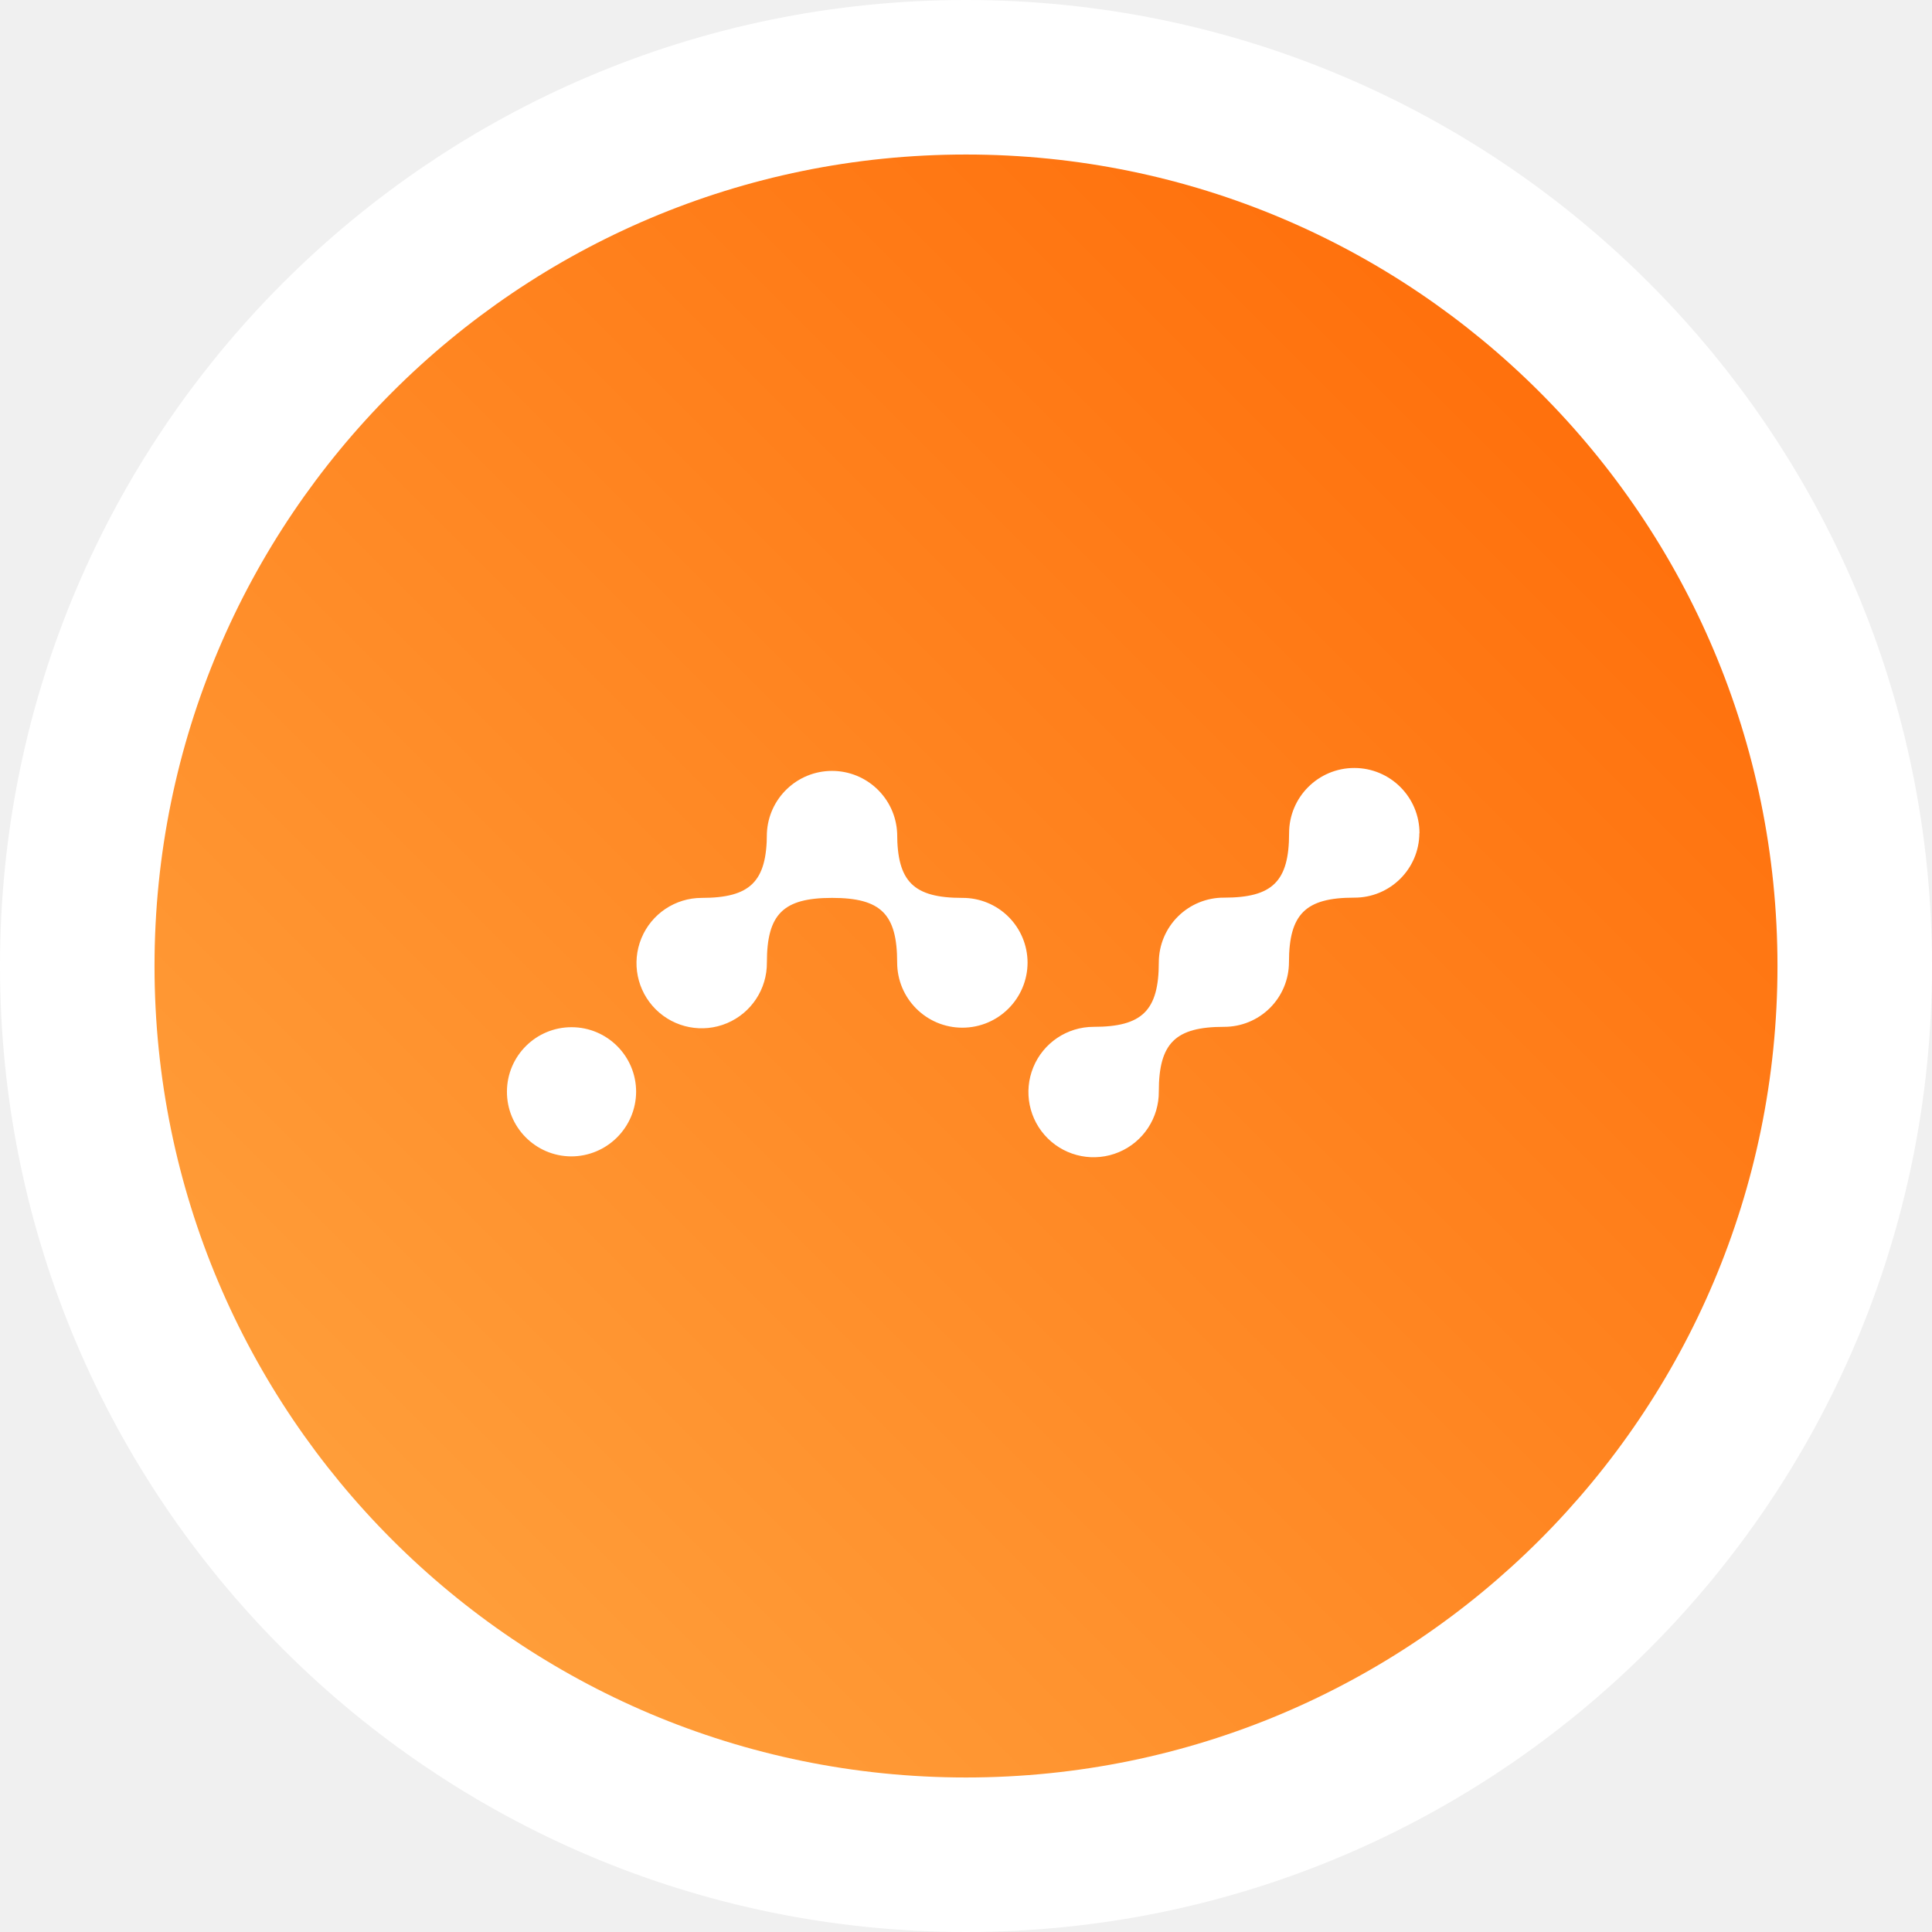
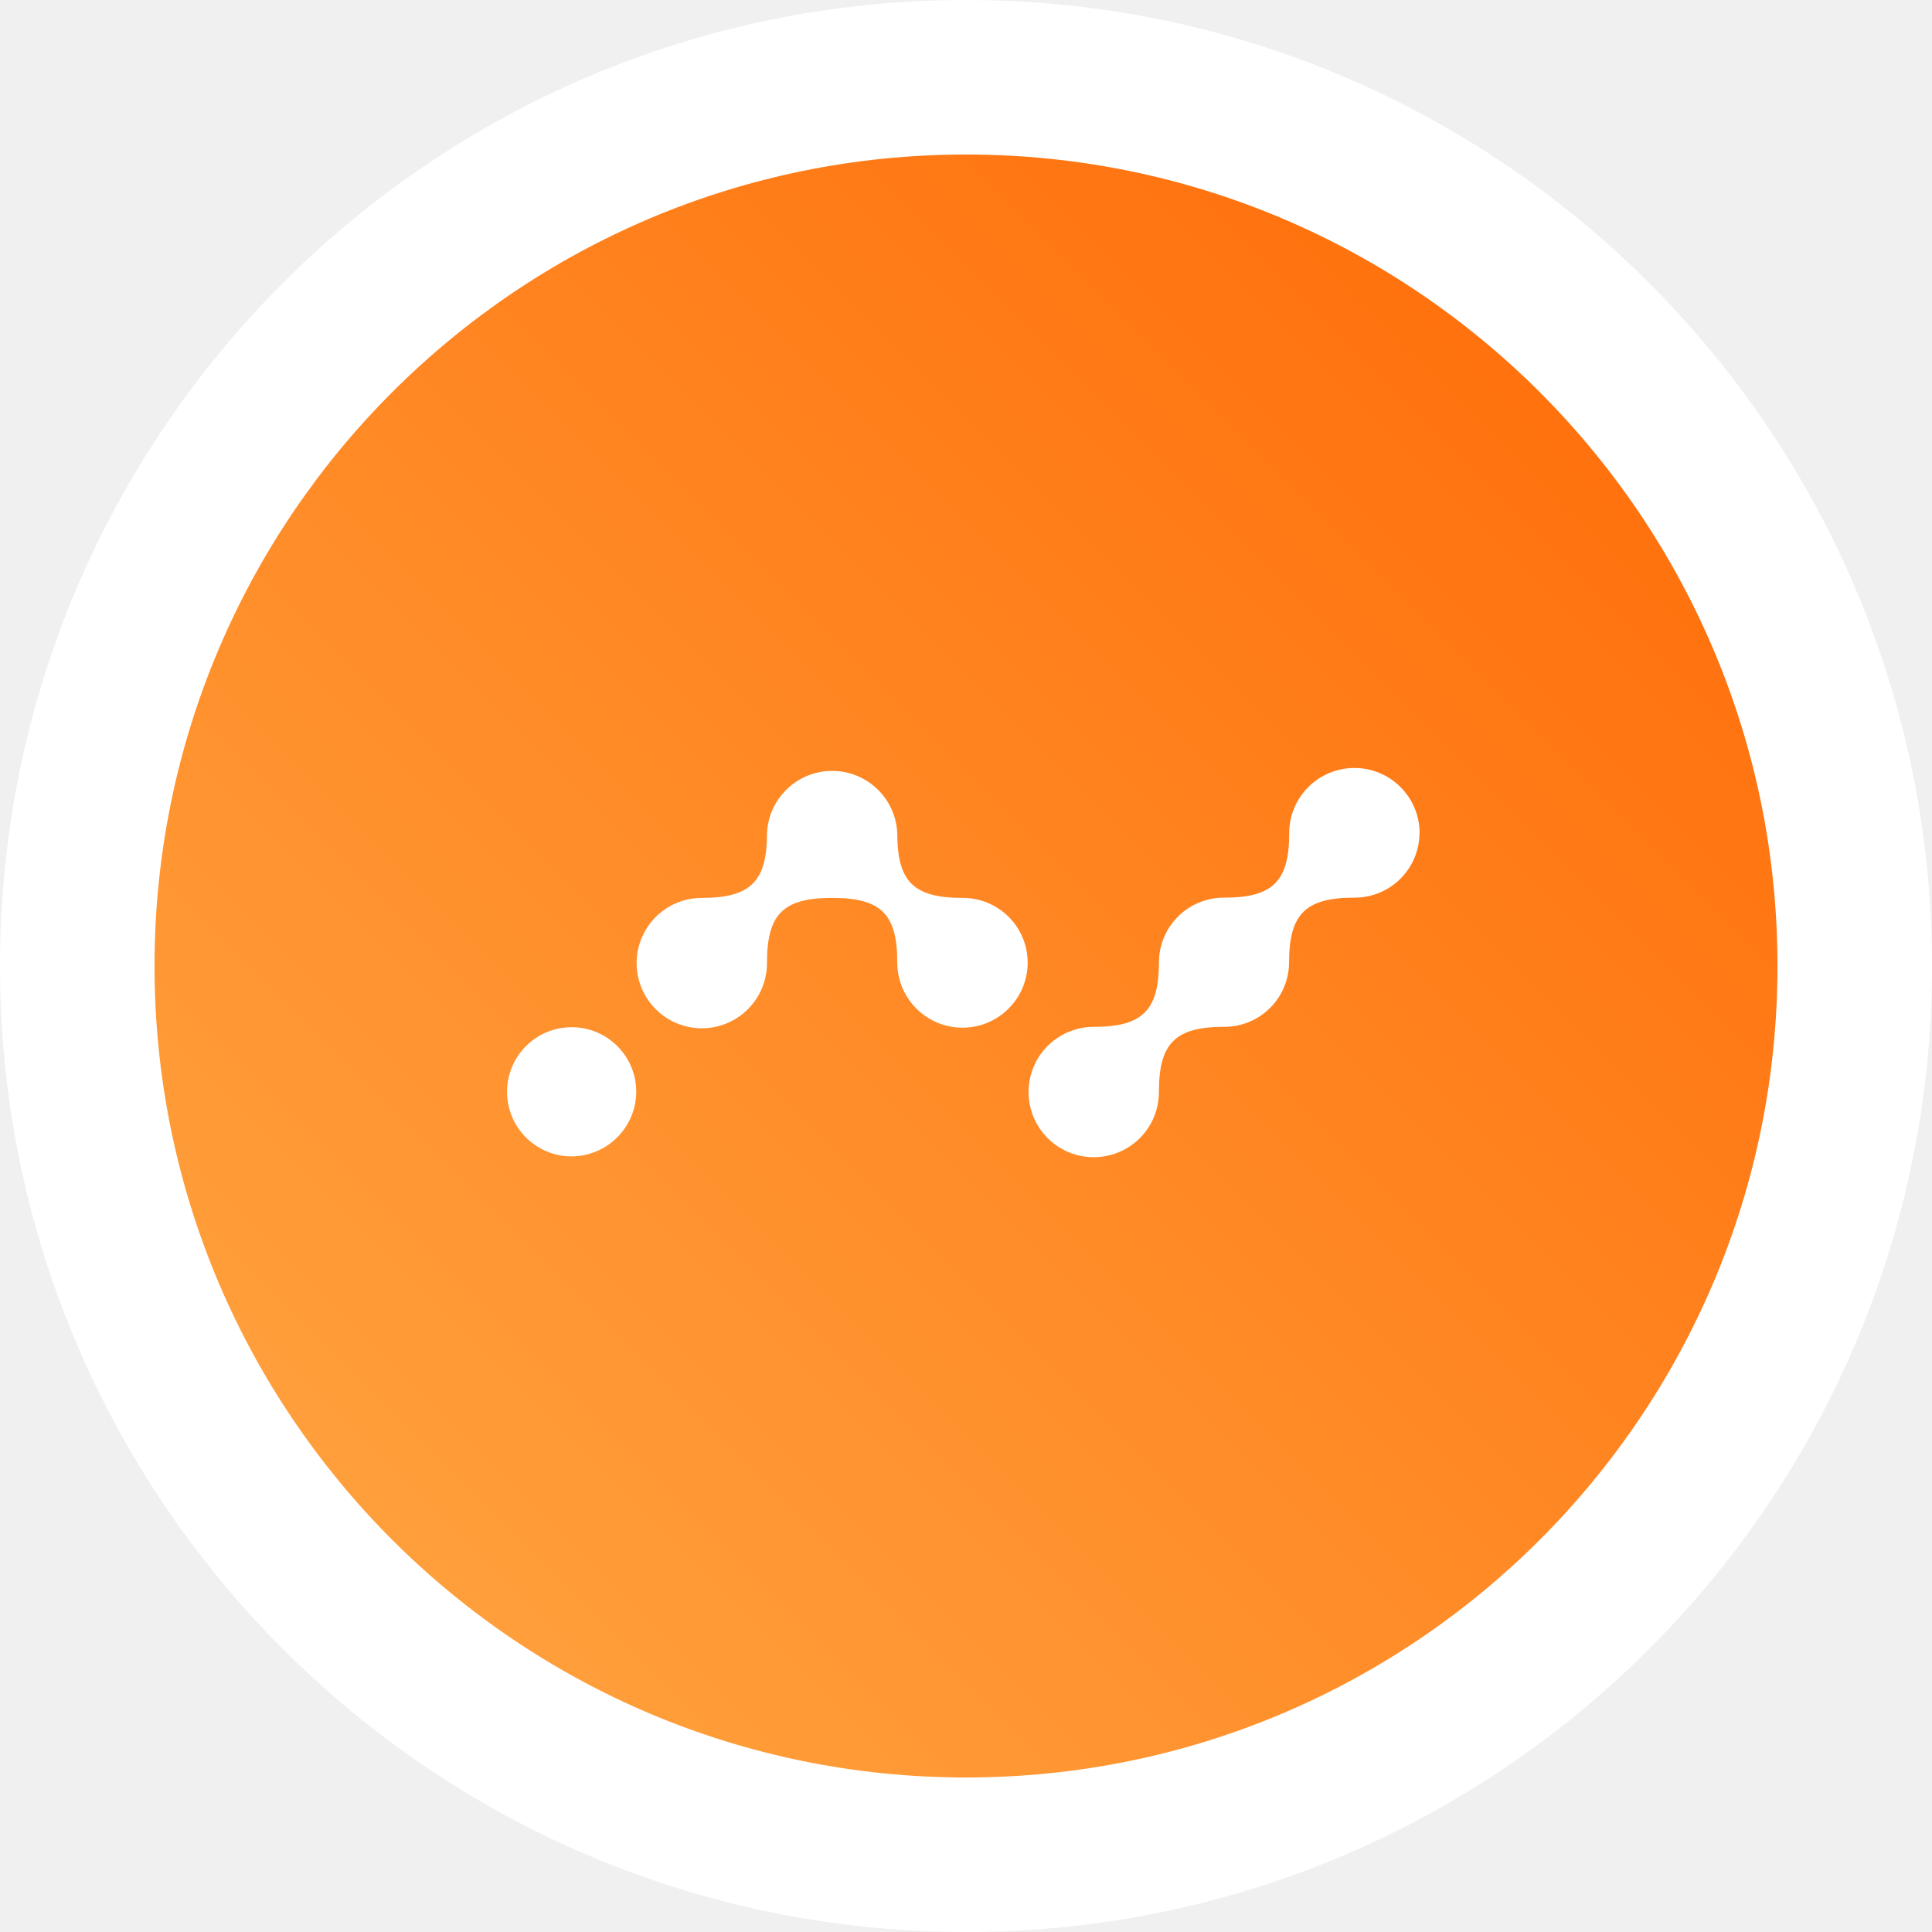
- <svg xmlns="http://www.w3.org/2000/svg" id="Layer_1" data-name="Layer 1" viewBox="0 0 159.42 159.42">
+ <svg xmlns="http://www.w3.org/2000/svg" viewBox="0 0 159.42 159.42">
  <defs>
-     <linearGradient id="New_Gradient_Swatch_copy" x1="4241.22" y1="1047.3" x2="4240.22" y2="1046.3" gradientTransform="matrix(133.91, 0, 0, -133.91, -567813.85, 140261.65)" gradientUnits="userSpaceOnUse">
+     <linearGradient id="A" x1="127.944" y1="9.45" x2="-5.966" y2="143.36" gradientUnits="userSpaceOnUse">
      <stop offset="0" stop-color="#ff6c08" />
      <stop offset="1" stop-color="#ffac48" />
    </linearGradient>
  </defs>
-   <g id="Group-3">
-     <circle id="Oval-4" cx="79.71" cy="79.71" r="79.71" style="fill:#fff" />
-     <circle cx="79.71" cy="79.71" r="66.96" style="fill:url(#New_Gradient_Swatch_copy)" />
-     <path d="M84.79,79.42a5.38,5.38,0,0,1-10.76,0c0-4-1.34-5.33-5.37-5.33s-5.38,1.33-5.38,5.33a5.38,5.38,0,1,1-5.38-5.33c4,0,5.38-1.33,5.38-5.33a5.38,5.38,0,0,1,10.75,0c0,4,1.35,5.33,5.38,5.33A5.35,5.35,0,0,1,84.79,79.42Zm-37.67,16a5.33,5.33,0,1,1,5.37-5.33A5.36,5.36,0,0,1,47.12,95.42Zm70-26.67a5.35,5.35,0,0,1-5.38,5.32c-4,0-5.38,1.34-5.38,5.33A5.34,5.34,0,0,1,101,84.73c-4,0-5.38,1.33-5.38,5.33a5.38,5.38,0,1,1-5.38-5.33c4,0,5.38-1.33,5.38-5.33A5.35,5.35,0,0,1,101,74.07c4,0,5.37-1.33,5.37-5.32a5.38,5.38,0,0,1,10.76,0Z" style="fill:#fff" />
-   </g>
+   <circle cx="79.71" cy="79.71" r="79.71" fill="#fff" />
+   <circle cx="79.71" cy="79.71" r="66.96" fill="url(#A)" />
+   <path d="M84.8 79.42a5.38 5.38 0 0 1-10.76 0c0-4-1.34-5.33-5.37-5.33s-5.38 1.33-5.38 5.33a5.38 5.38 0 1 1-5.38-5.33c4 0 5.38-1.33 5.38-5.33a5.38 5.38 0 0 1 10.75 0c0 4 1.35 5.33 5.38 5.33a5.35 5.35 0 0 1 5.38 5.33zm-37.67 16a5.33 5.33 0 1 1 5.37-5.33 5.36 5.36 0 0 1-5.37 5.33zm70-26.67a5.35 5.35 0 0 1-5.38 5.32c-4 0-5.38 1.34-5.38 5.33a5.34 5.34 0 0 1-5.36 5.33c-4 0-5.38 1.33-5.38 5.33a5.38 5.38 0 1 1-5.38-5.33c4 0 5.38-1.33 5.38-5.33a5.35 5.35 0 0 1 5.38-5.33c4 0 5.37-1.33 5.37-5.32a5.38 5.38 0 0 1 10.76 0z" fill="#fff" />
</svg>
